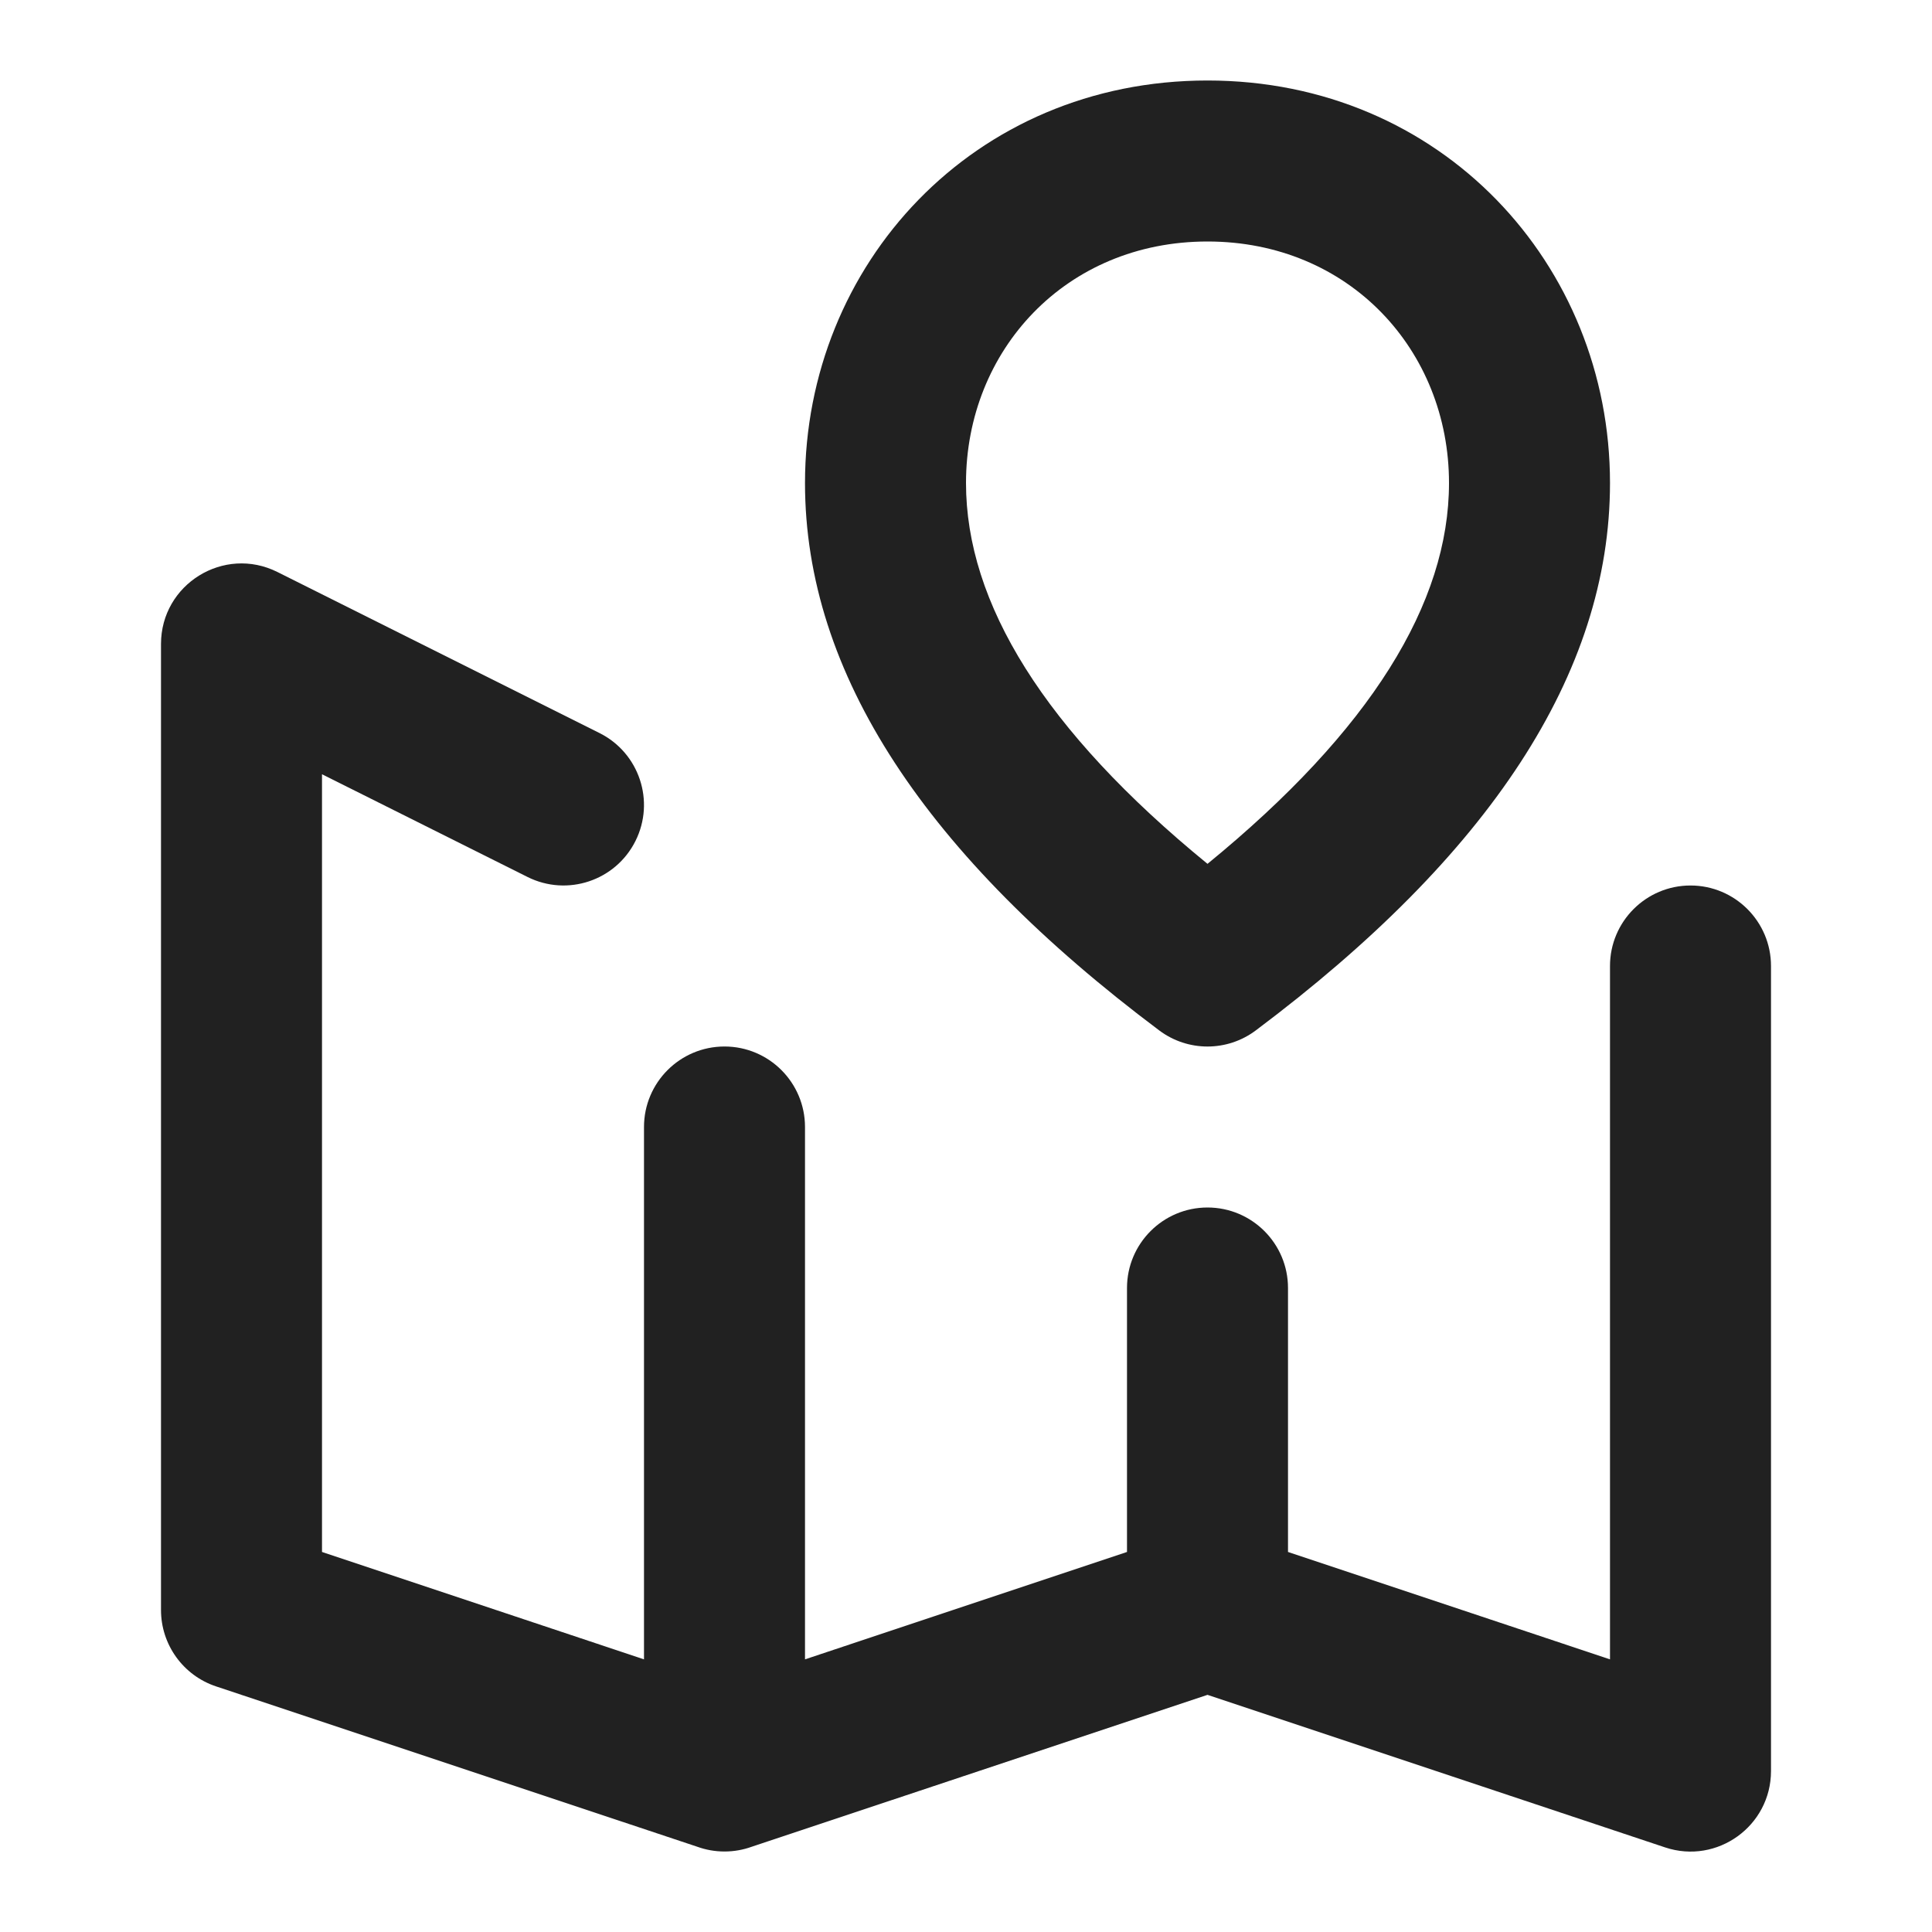
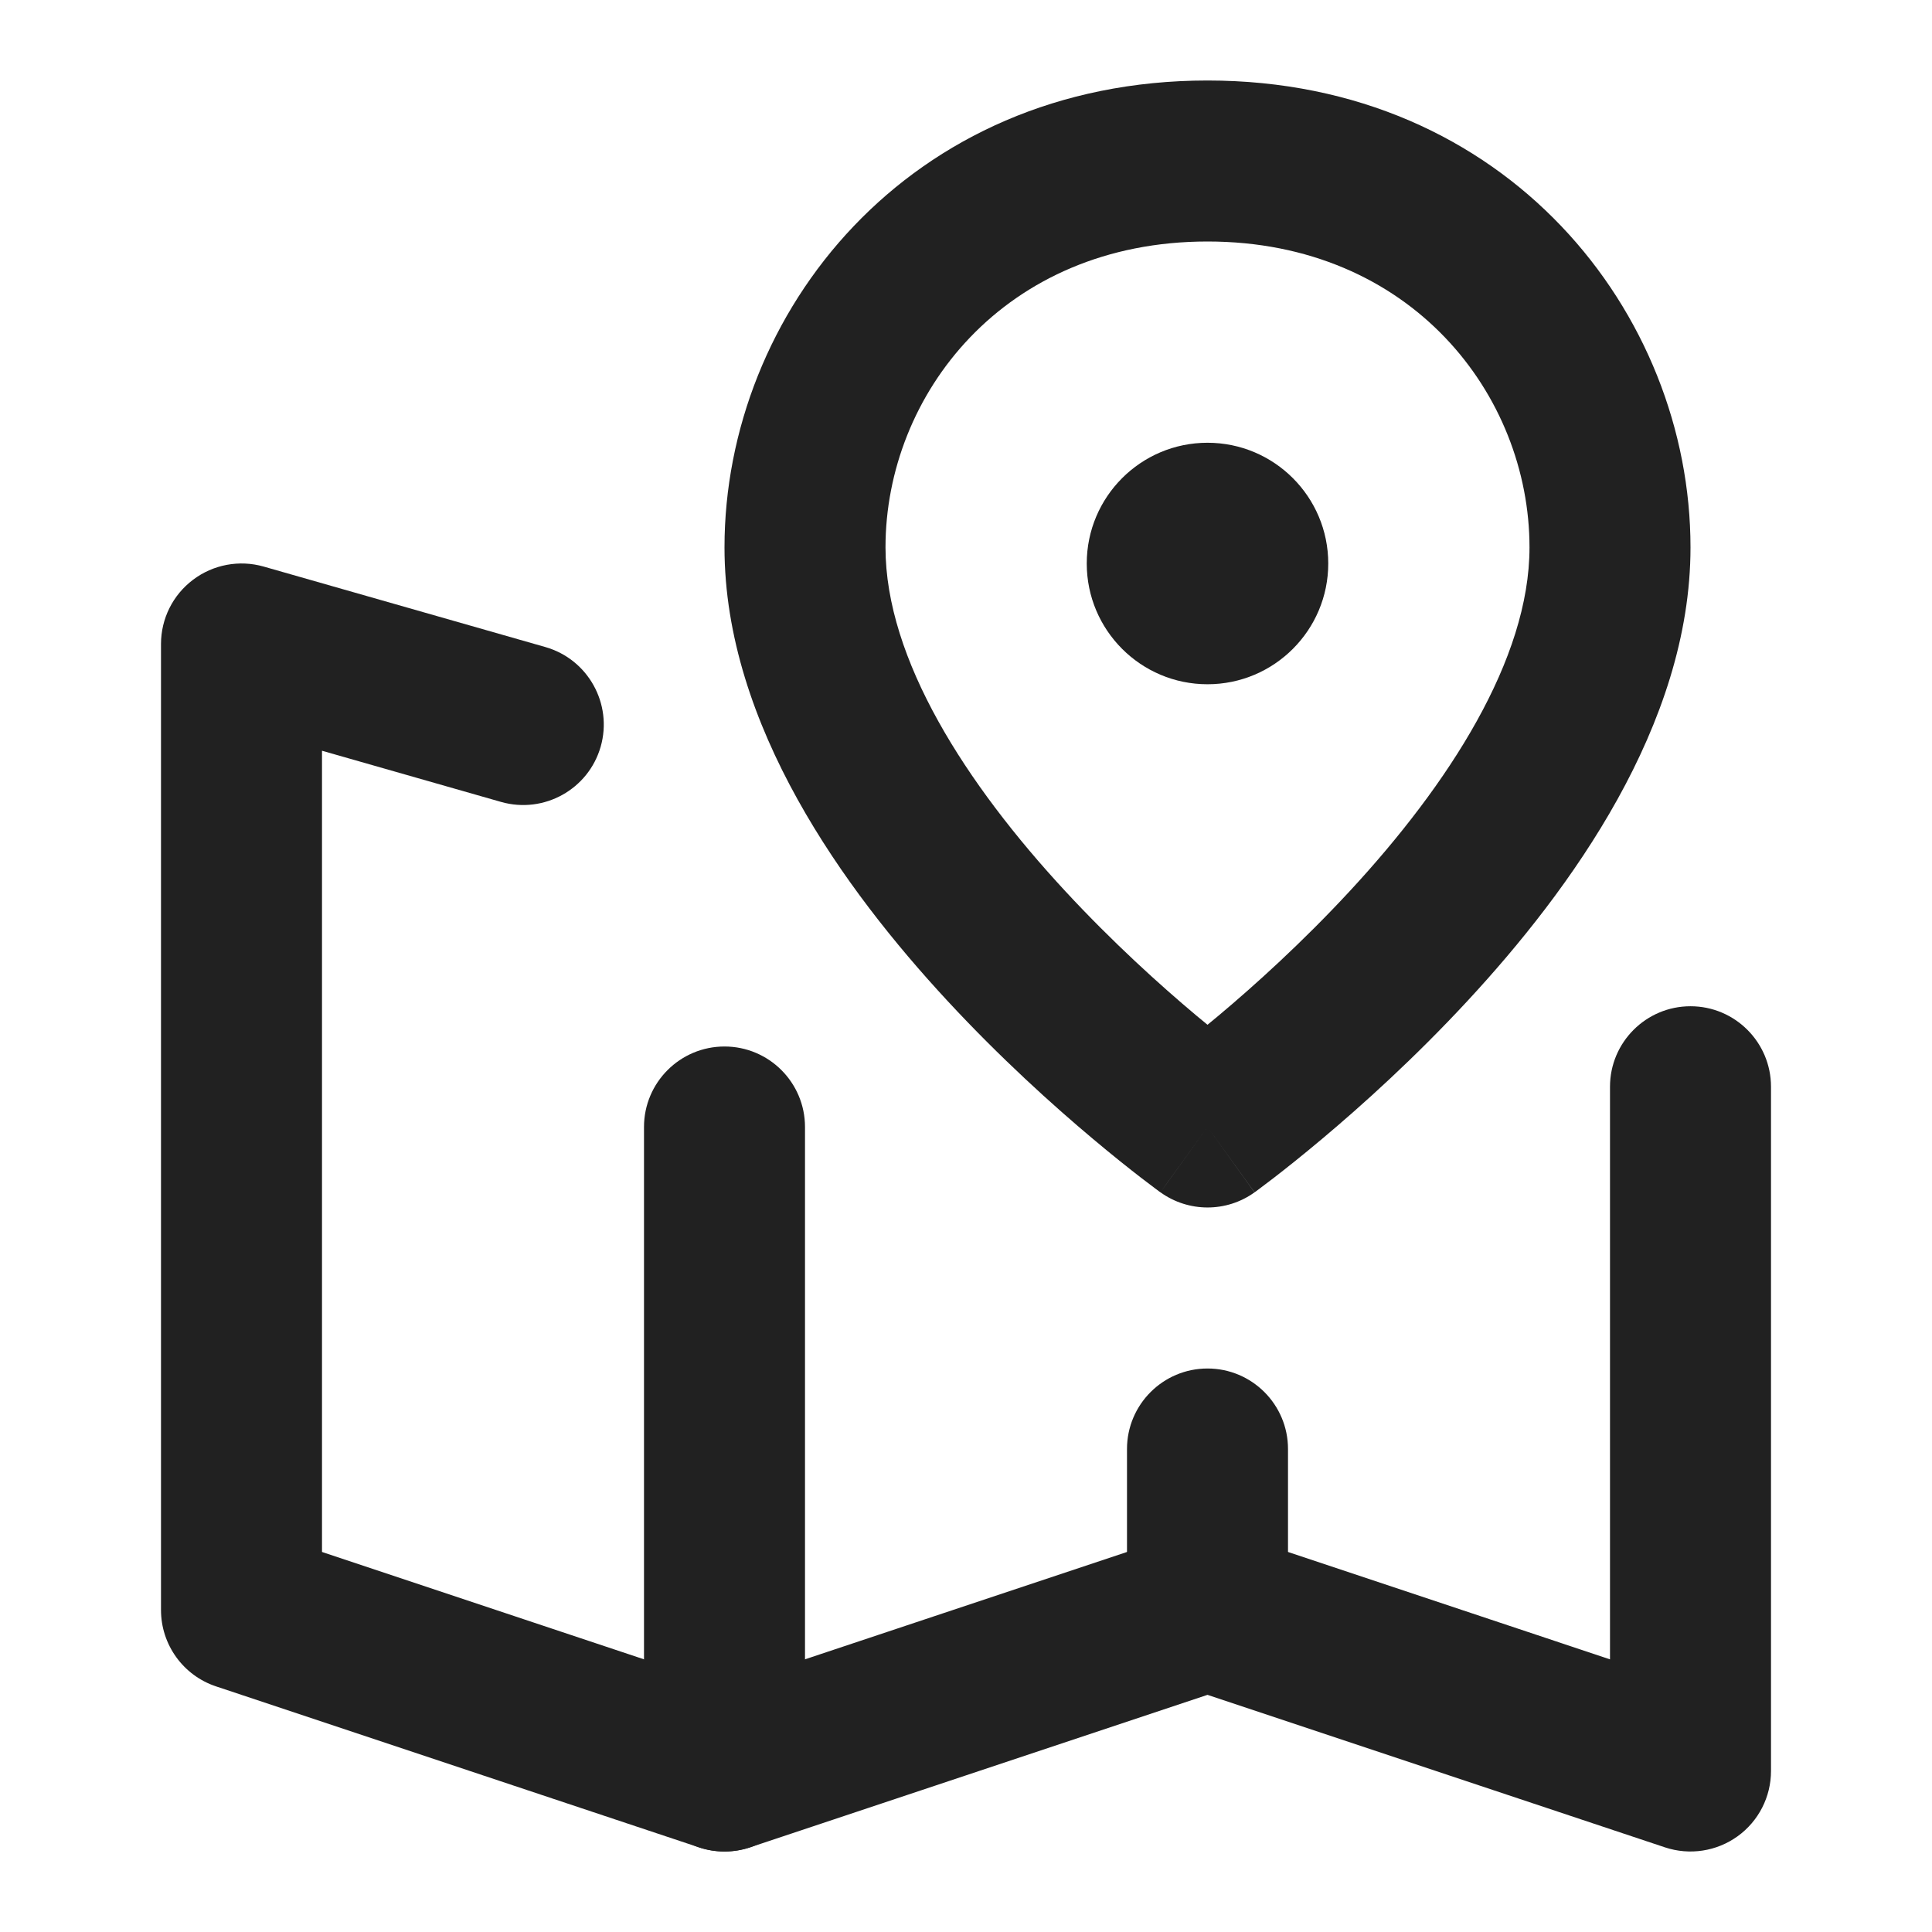
<svg xmlns="http://www.w3.org/2000/svg" width="24" height="24" viewBox="0 0 24 24" fill="none">
-   <path fill-rule="evenodd" clip-rule="evenodd" d="M15 1C17.906 1 20 3.284 20 6C20 8.37 18.494 10.63 15.6 12.8C15.244 13.067 14.756 13.067 14.4 12.8C11.506 10.63 10 8.37 10 6C10 3.284 12.094 1 15 1ZM15 3C16.761 3 18 4.352 18 6C18 7.49 17.03 9.072 15 10.731C12.97 9.072 12 7.49 12 6C12 4.352 13.239 3 15 3Z" fill="#212121" />
-   <path d="M20 20.613V12C20 11.448 20.448 11 21 11C21.552 11 22 11.448 22 12V22C22 22.683 21.331 23.165 20.684 22.949L15 21.054L9.338 22.941C9.233 22.979 9.119 23 9 23C8.881 23 8.767 22.979 8.662 22.941L2.684 20.949C2.275 20.813 2 20.43 2 20V8C2 7.257 2.782 6.773 3.447 7.106L7.447 9.106C7.941 9.353 8.141 9.953 7.894 10.447C7.647 10.941 7.047 11.141 6.553 10.894L4 9.618V19.279L8 20.613V14C8 13.448 8.448 13 9 13C9.552 13 10 13.448 10 14V20.613L14 19.279V16C14 15.448 14.448 15 15 15C15.552 15 16 15.448 16 16V19.279L20 20.613Z" fill="#212121" />
+   <path fill-rule="evenodd" clip-rule="evenodd" d="M2.398 7.202C2.648 7.013 2.973 6.952 3.275 7.038L6.775 8.038C7.306 8.19 7.613 8.744 7.462 9.275C7.31 9.806 6.756 10.113 6.225 9.962L4 9.326V19.279L9 20.946L14.684 19.051C14.889 18.983 15.111 18.983 15.316 19.051L20 20.613V13.5C20 12.948 20.448 12.5 21 12.5C21.552 12.5 22 12.948 22 13.5V22C22 22.321 21.846 22.623 21.585 22.811C21.324 22.999 20.989 23.05 20.684 22.949L15 21.054L9.316 22.949C9.111 23.017 8.889 23.017 8.684 22.949L2.684 20.949C2.275 20.813 2 20.43 2 20V8C2 7.686 2.147 7.391 2.398 7.202Z" fill="#212121" />
+   <path fill-rule="evenodd" clip-rule="evenodd" d="M15 17C15.552 17 16 17.448 16 18V20C16 20.552 15.552 21 15 21C14.448 21 14 20.552 14 20V18C14 17.448 14.448 17 15 17Z" fill="#212121" />
+   <path fill-rule="evenodd" clip-rule="evenodd" d="M9 13C9.552 13 10 13.448 10 14V22C10 22.552 9.552 23 9 23C8.448 23 8 22.552 8 22V14C8 13.448 8.448 13 9 13Z" fill="#212121" />
+   <path fill-rule="evenodd" clip-rule="evenodd" d="M9 6.8C9 3.892 11.28 1 15 1C18.72 1 21 3.892 21 6.8C21 9.01 19.503 11.059 18.234 12.429C17.573 13.143 16.915 13.735 16.424 14.147C16.178 14.354 15.972 14.517 15.826 14.63C15.752 14.687 15.694 14.73 15.653 14.761L15.605 14.797L15.591 14.807L15.587 14.81L15.585 14.811C15.585 14.811 15.584 14.812 15 14C14.416 14.812 14.415 14.811 14.415 14.811L14.413 14.81L14.409 14.807L14.395 14.797L14.347 14.761C14.306 14.73 14.248 14.687 14.174 14.63C14.028 14.517 13.822 14.354 13.576 14.147C13.085 13.735 12.427 13.143 11.766 12.429C10.497 11.059 9 9.01 9 6.8ZM15 14L14.415 14.811C14.764 15.062 15.235 15.063 15.584 14.812L15 14ZM15 12.73C15.044 12.694 15.09 12.656 15.138 12.616C15.585 12.241 16.177 11.707 16.766 11.071C17.997 9.742 19 8.19 19 6.8C19 4.908 17.53 3 15 3C12.47 3 11 4.908 11 6.8C11 8.19 12.003 9.742 13.234 11.071C13.823 11.707 14.415 12.241 14.862 12.616C14.91 12.656 14.956 12.694 15 12.73Z" fill="#212121" />
+   <path d="M13.5 7C13.5 6.172 14.172 5.5 15 5.5C15.828 5.5 16.5 6.172 16.5 7C16.5 7.828 15.828 8.5 15 8.5C14.172 8.5 13.5 7.828 13.5 7Z" fill="#212121" />
</svg>
